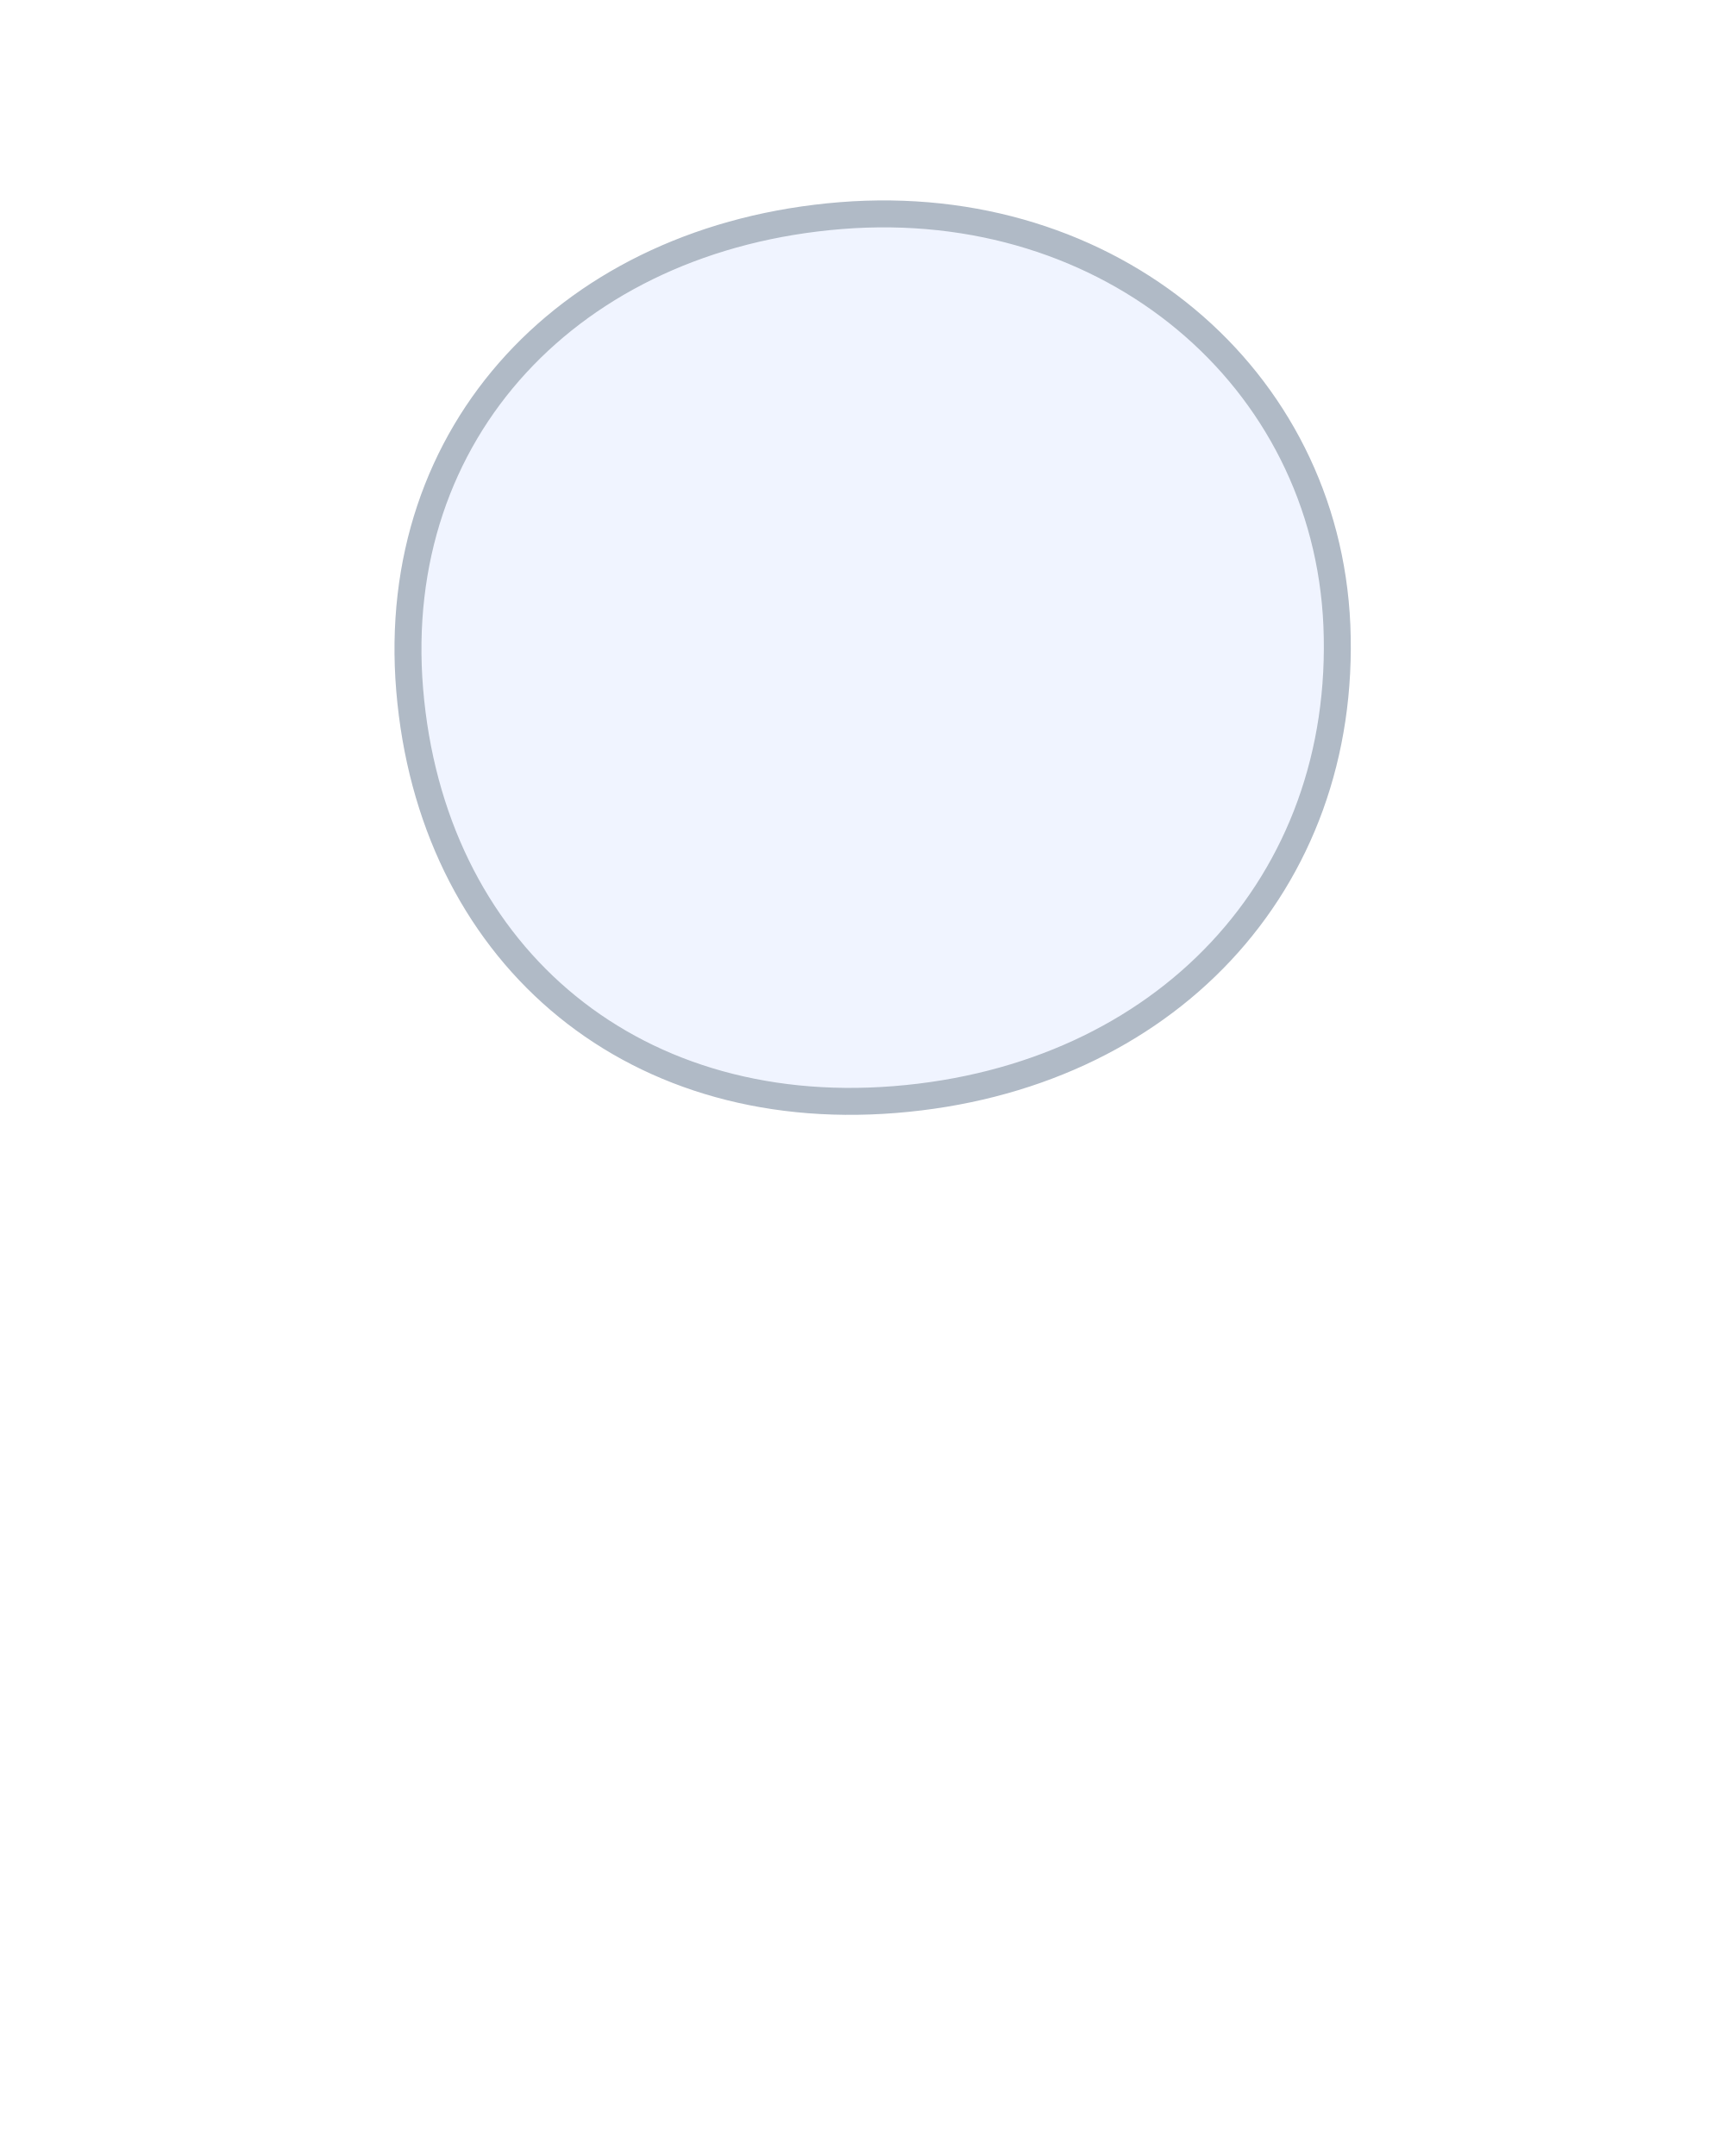
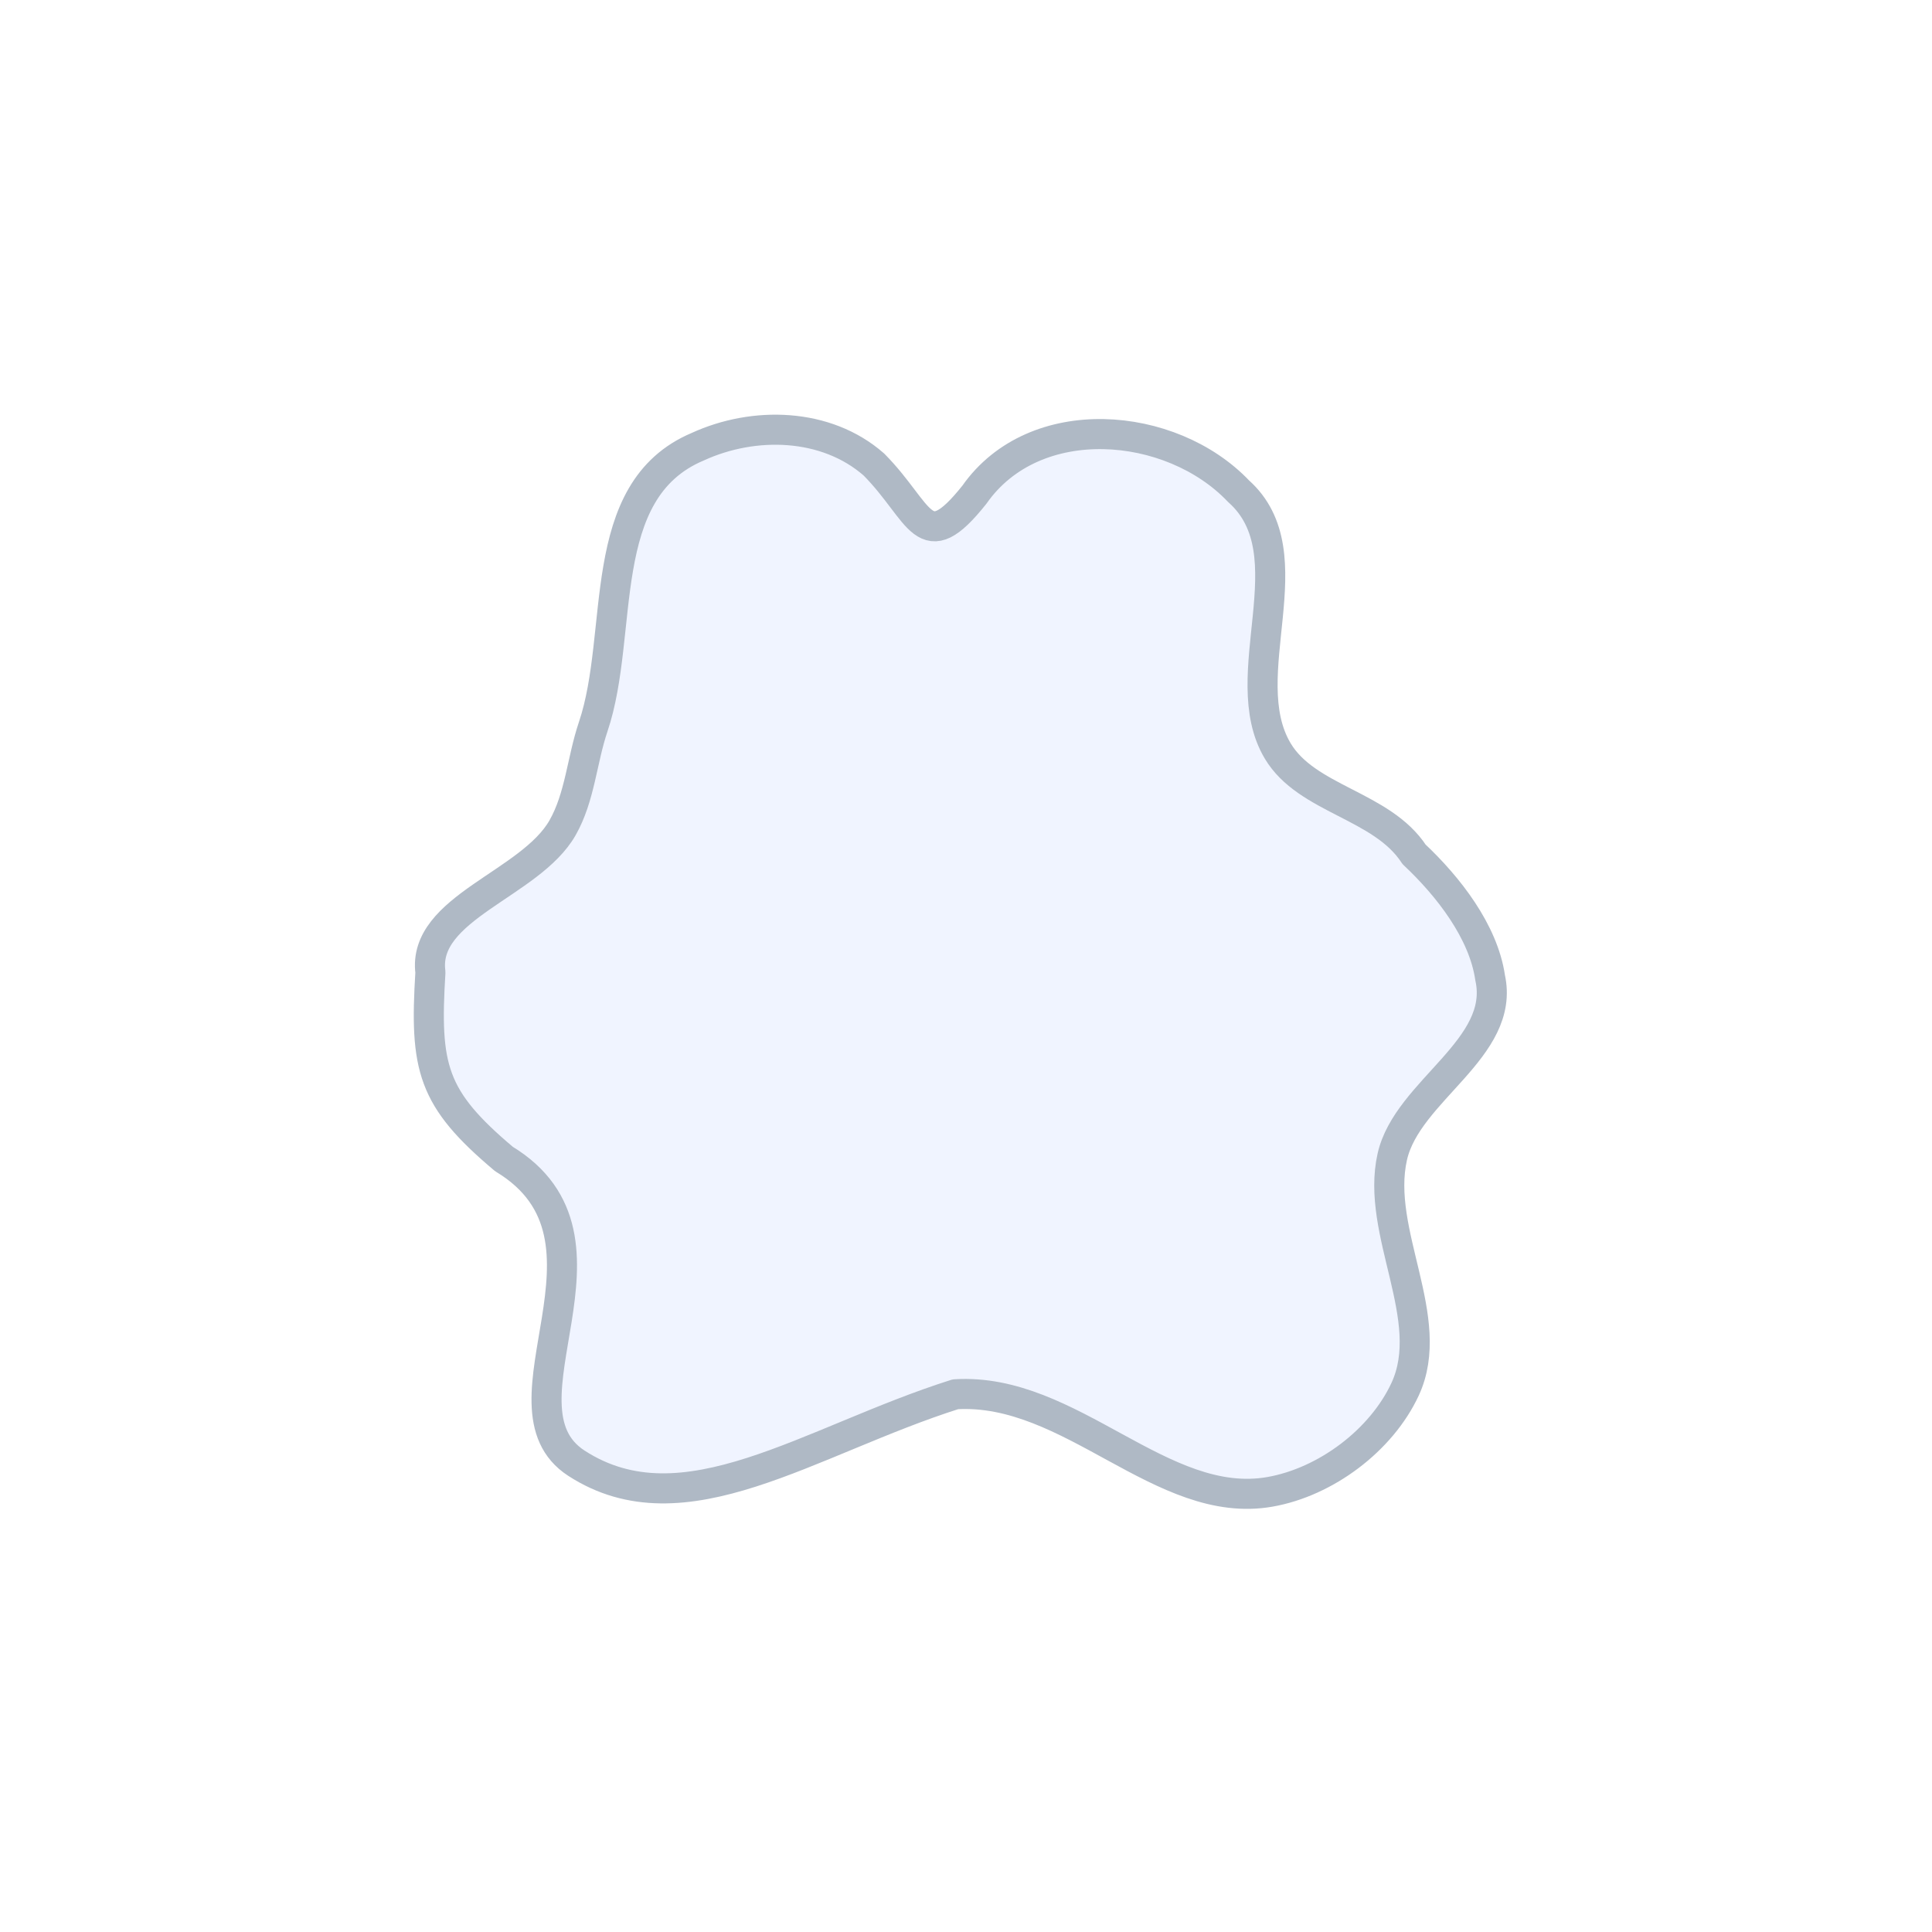
- <svg xmlns="http://www.w3.org/2000/svg" viewBox="0 0 160 200" version="1.1" id="svg2">
+ <svg xmlns="http://www.w3.org/2000/svg" viewBox="0 0 160 160" version="1.1" id="svg2">
  <defs id="defs2" />
-   <path class="fill-part" d="m 78,20 c 25,-2 45,15 46,38 1,24 -16,42 -41,44 C 58,104 40,88 38,64 36,40 53,22 78,20 Z" fill="#f0f4ff" id="path1" />
-   <path class="outline-part" d="m 78,20 c 25,-2 45,15 46,38 1,24 -16,42 -41,44 C 58,104 40,88 38,64 36,40 53,22 78,20 Z" fill="none" stroke="#b0bac6" stroke-width="2.5" stroke-linecap="round" stroke-linejoin="round" id="path2" />
+   <path style="fill:#f0f4ff;stroke:none;stroke-width:2.49;stroke-linecap:round;stroke-linejoin:round;stroke-opacity:1;fill-opacity:1" d="m 123.403,80.956 c 1.309,5.876 -6.857,9.35 -8.099,14.837 -1.42,6.272 3.772,13.417 1.061,19.256 -1.966,4.235 -6.57,7.689 -11.2,8.5 -8.957,1.57 -16.473,-8.675 -26.042,-8.081 -12.117,3.84 -22.479,11.478 -31.384,5.71 -7.286,-4.719 4.938,-18.576 -6.005,-25.195 -5.964,-5.022 -6.577,-7.542 -6.089,-15.462 -0.693,-5.354 8.273,-7.28 10.944,-11.969 1.443,-2.532 1.601,-5.598 2.533,-8.355 2.644,-7.821 0.013,-19.565 8.668,-23.205 4.639,-2.127 10.628,-1.997 14.585,1.479 3.969,4.015 4.083,7.825 8.324,2.493 4.984,-7.108 16.279,-6.162 21.869,-0.29 5.862,5.217 -0.472,15.266 3.243,21.509 2.409,4.049 8.627,4.478 11.296,8.57 2.848,2.673 5.736,6.391 6.297,10.203 z" id="path3" />
+   <path style="fill:none;stroke:#afb9c5;stroke-width:2.49;stroke-linecap:round;stroke-linejoin:round;stroke-opacity:1" d="m 123.403,80.956 c 1.309,5.876 -6.857,9.35 -8.099,14.837 -1.42,6.272 3.772,13.417 1.061,19.256 -1.966,4.235 -6.57,7.689 -11.2,8.5 -8.957,1.57 -16.473,-8.675 -26.042,-8.081 -12.117,3.84 -22.479,11.478 -31.384,5.71 -7.286,-4.719 4.938,-18.576 -6.005,-25.195 -5.964,-5.022 -6.577,-7.542 -6.089,-15.462 -0.693,-5.354 8.273,-7.28 10.944,-11.969 1.443,-2.532 1.601,-5.598 2.533,-8.355 2.644,-7.821 0.013,-19.565 8.668,-23.205 4.639,-2.127 10.628,-1.997 14.585,1.479 3.969,4.015 4.083,7.825 8.324,2.493 4.984,-7.108 16.279,-6.162 21.869,-0.29 5.862,5.217 -0.472,15.266 3.243,21.509 2.409,4.049 8.627,4.478 11.296,8.57 2.848,2.673 5.736,6.391 6.297,10.203 z" id="path4" />
</svg>
